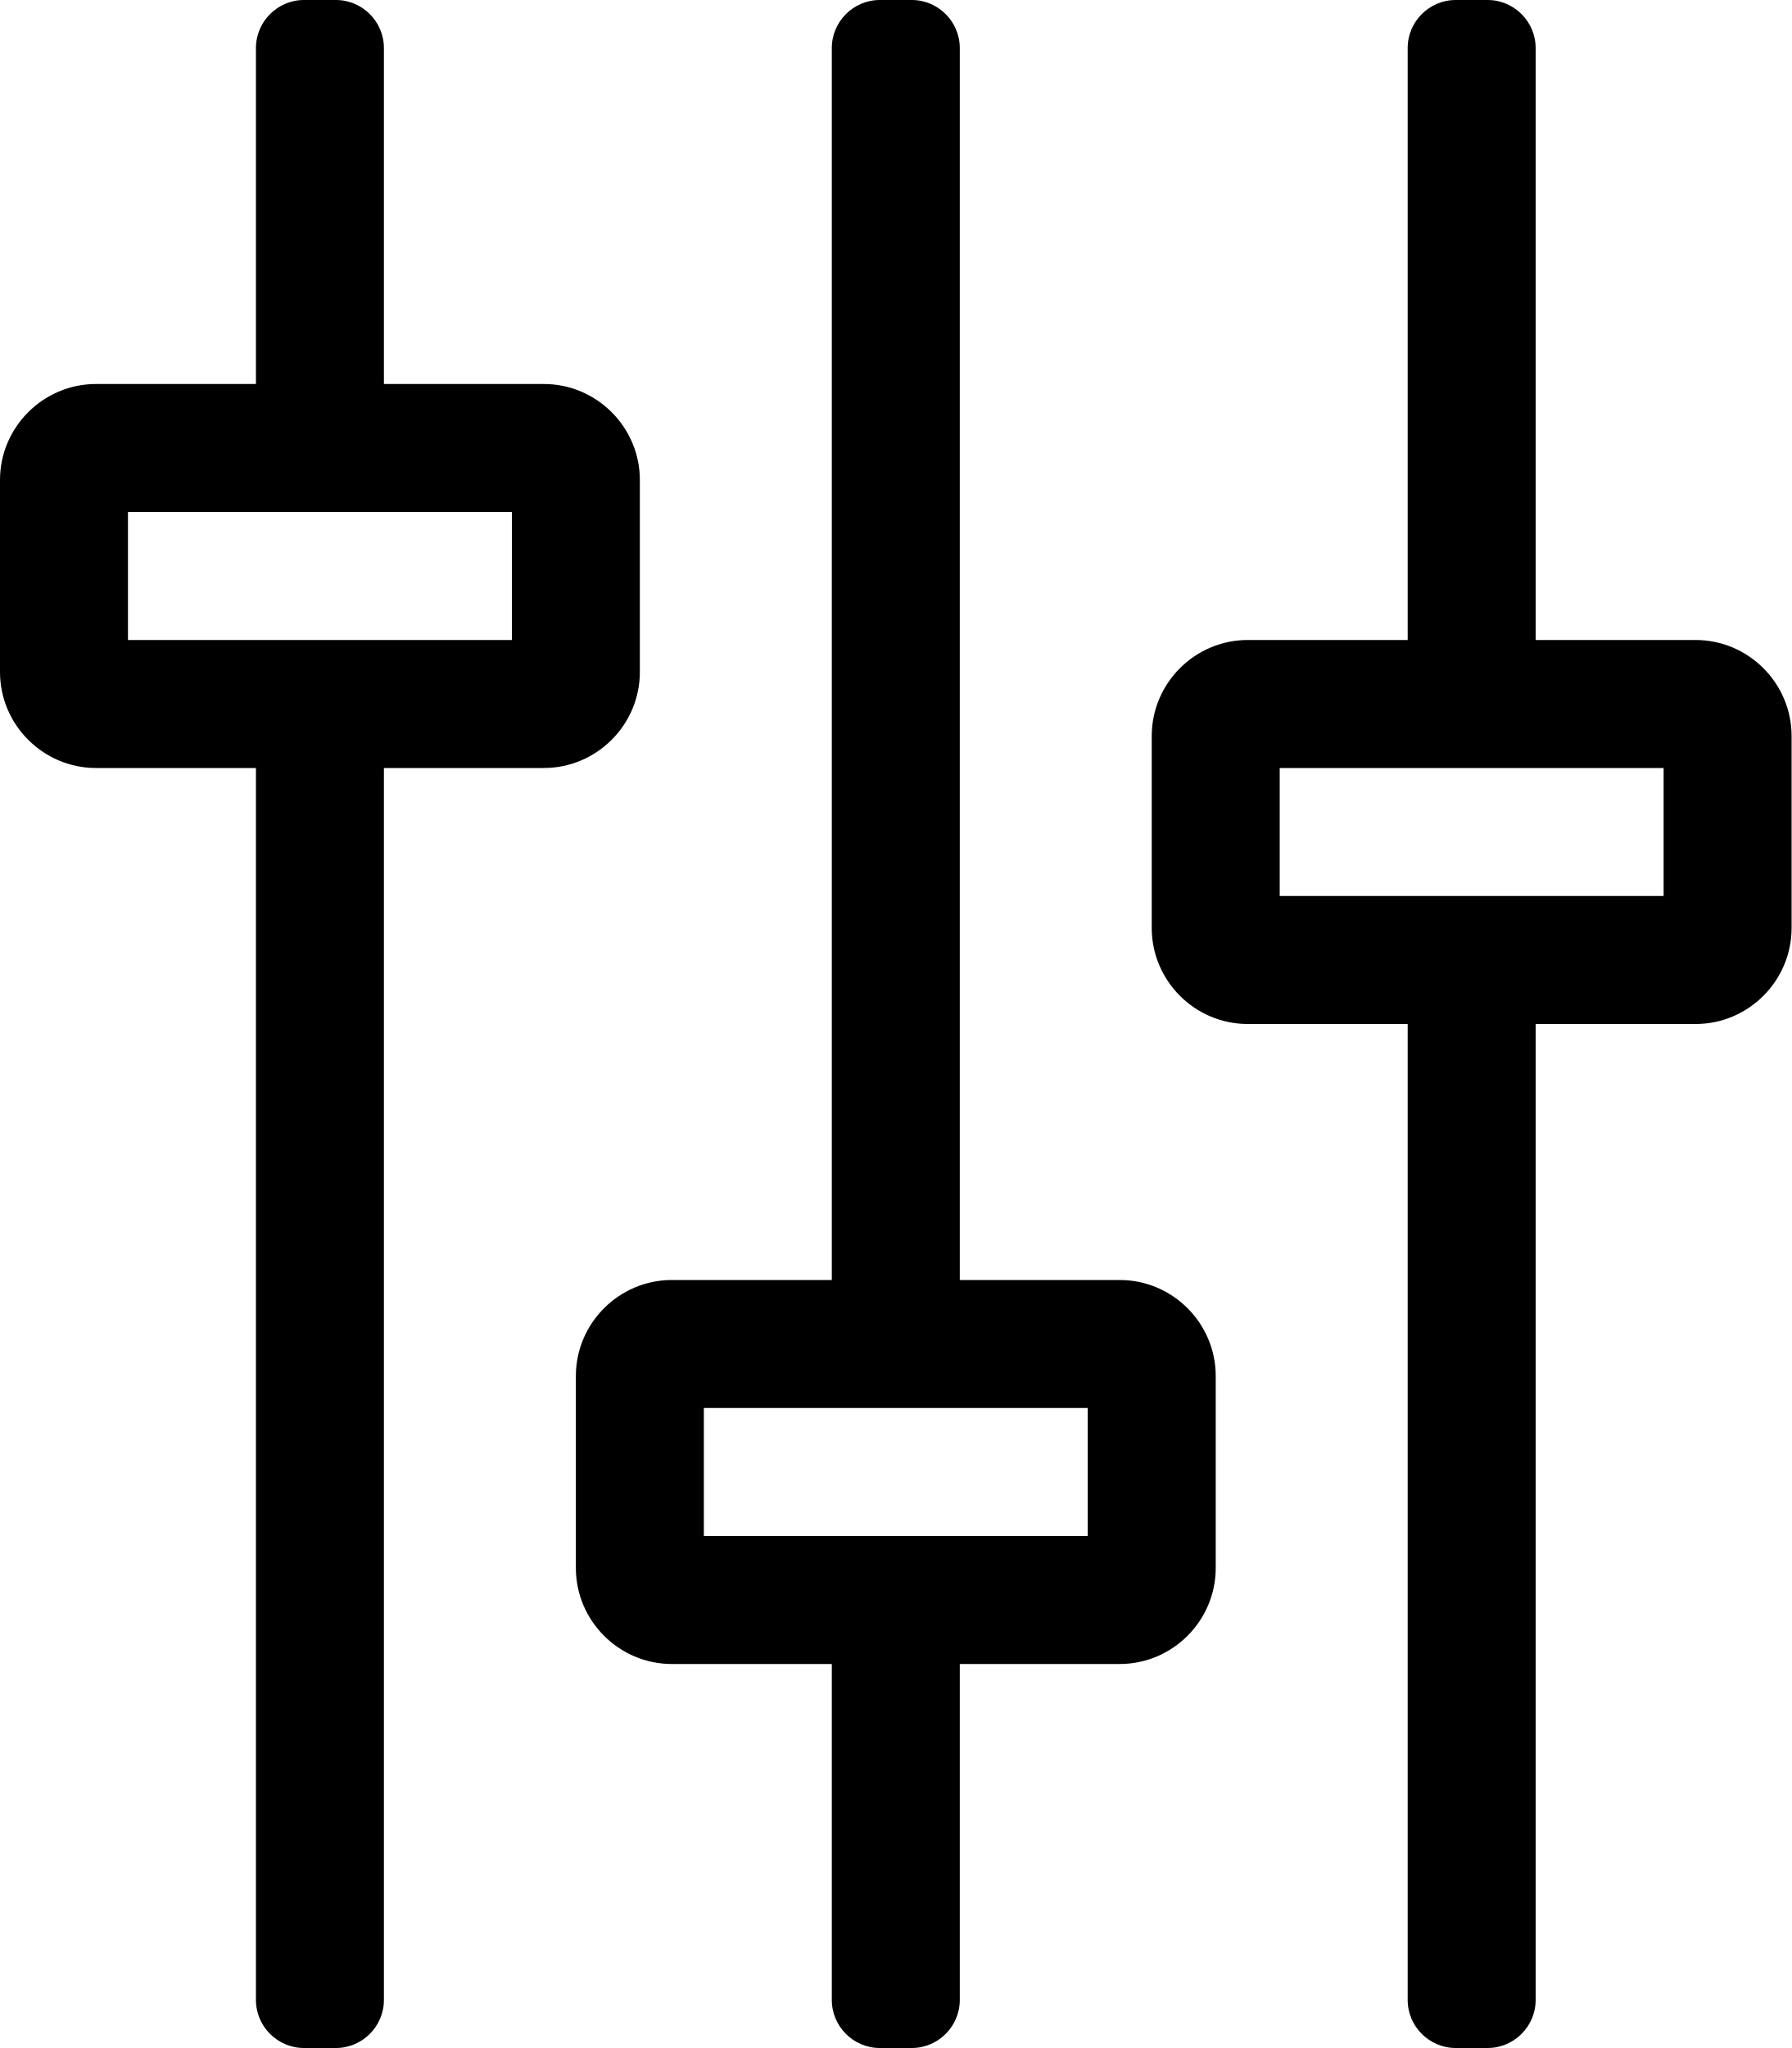
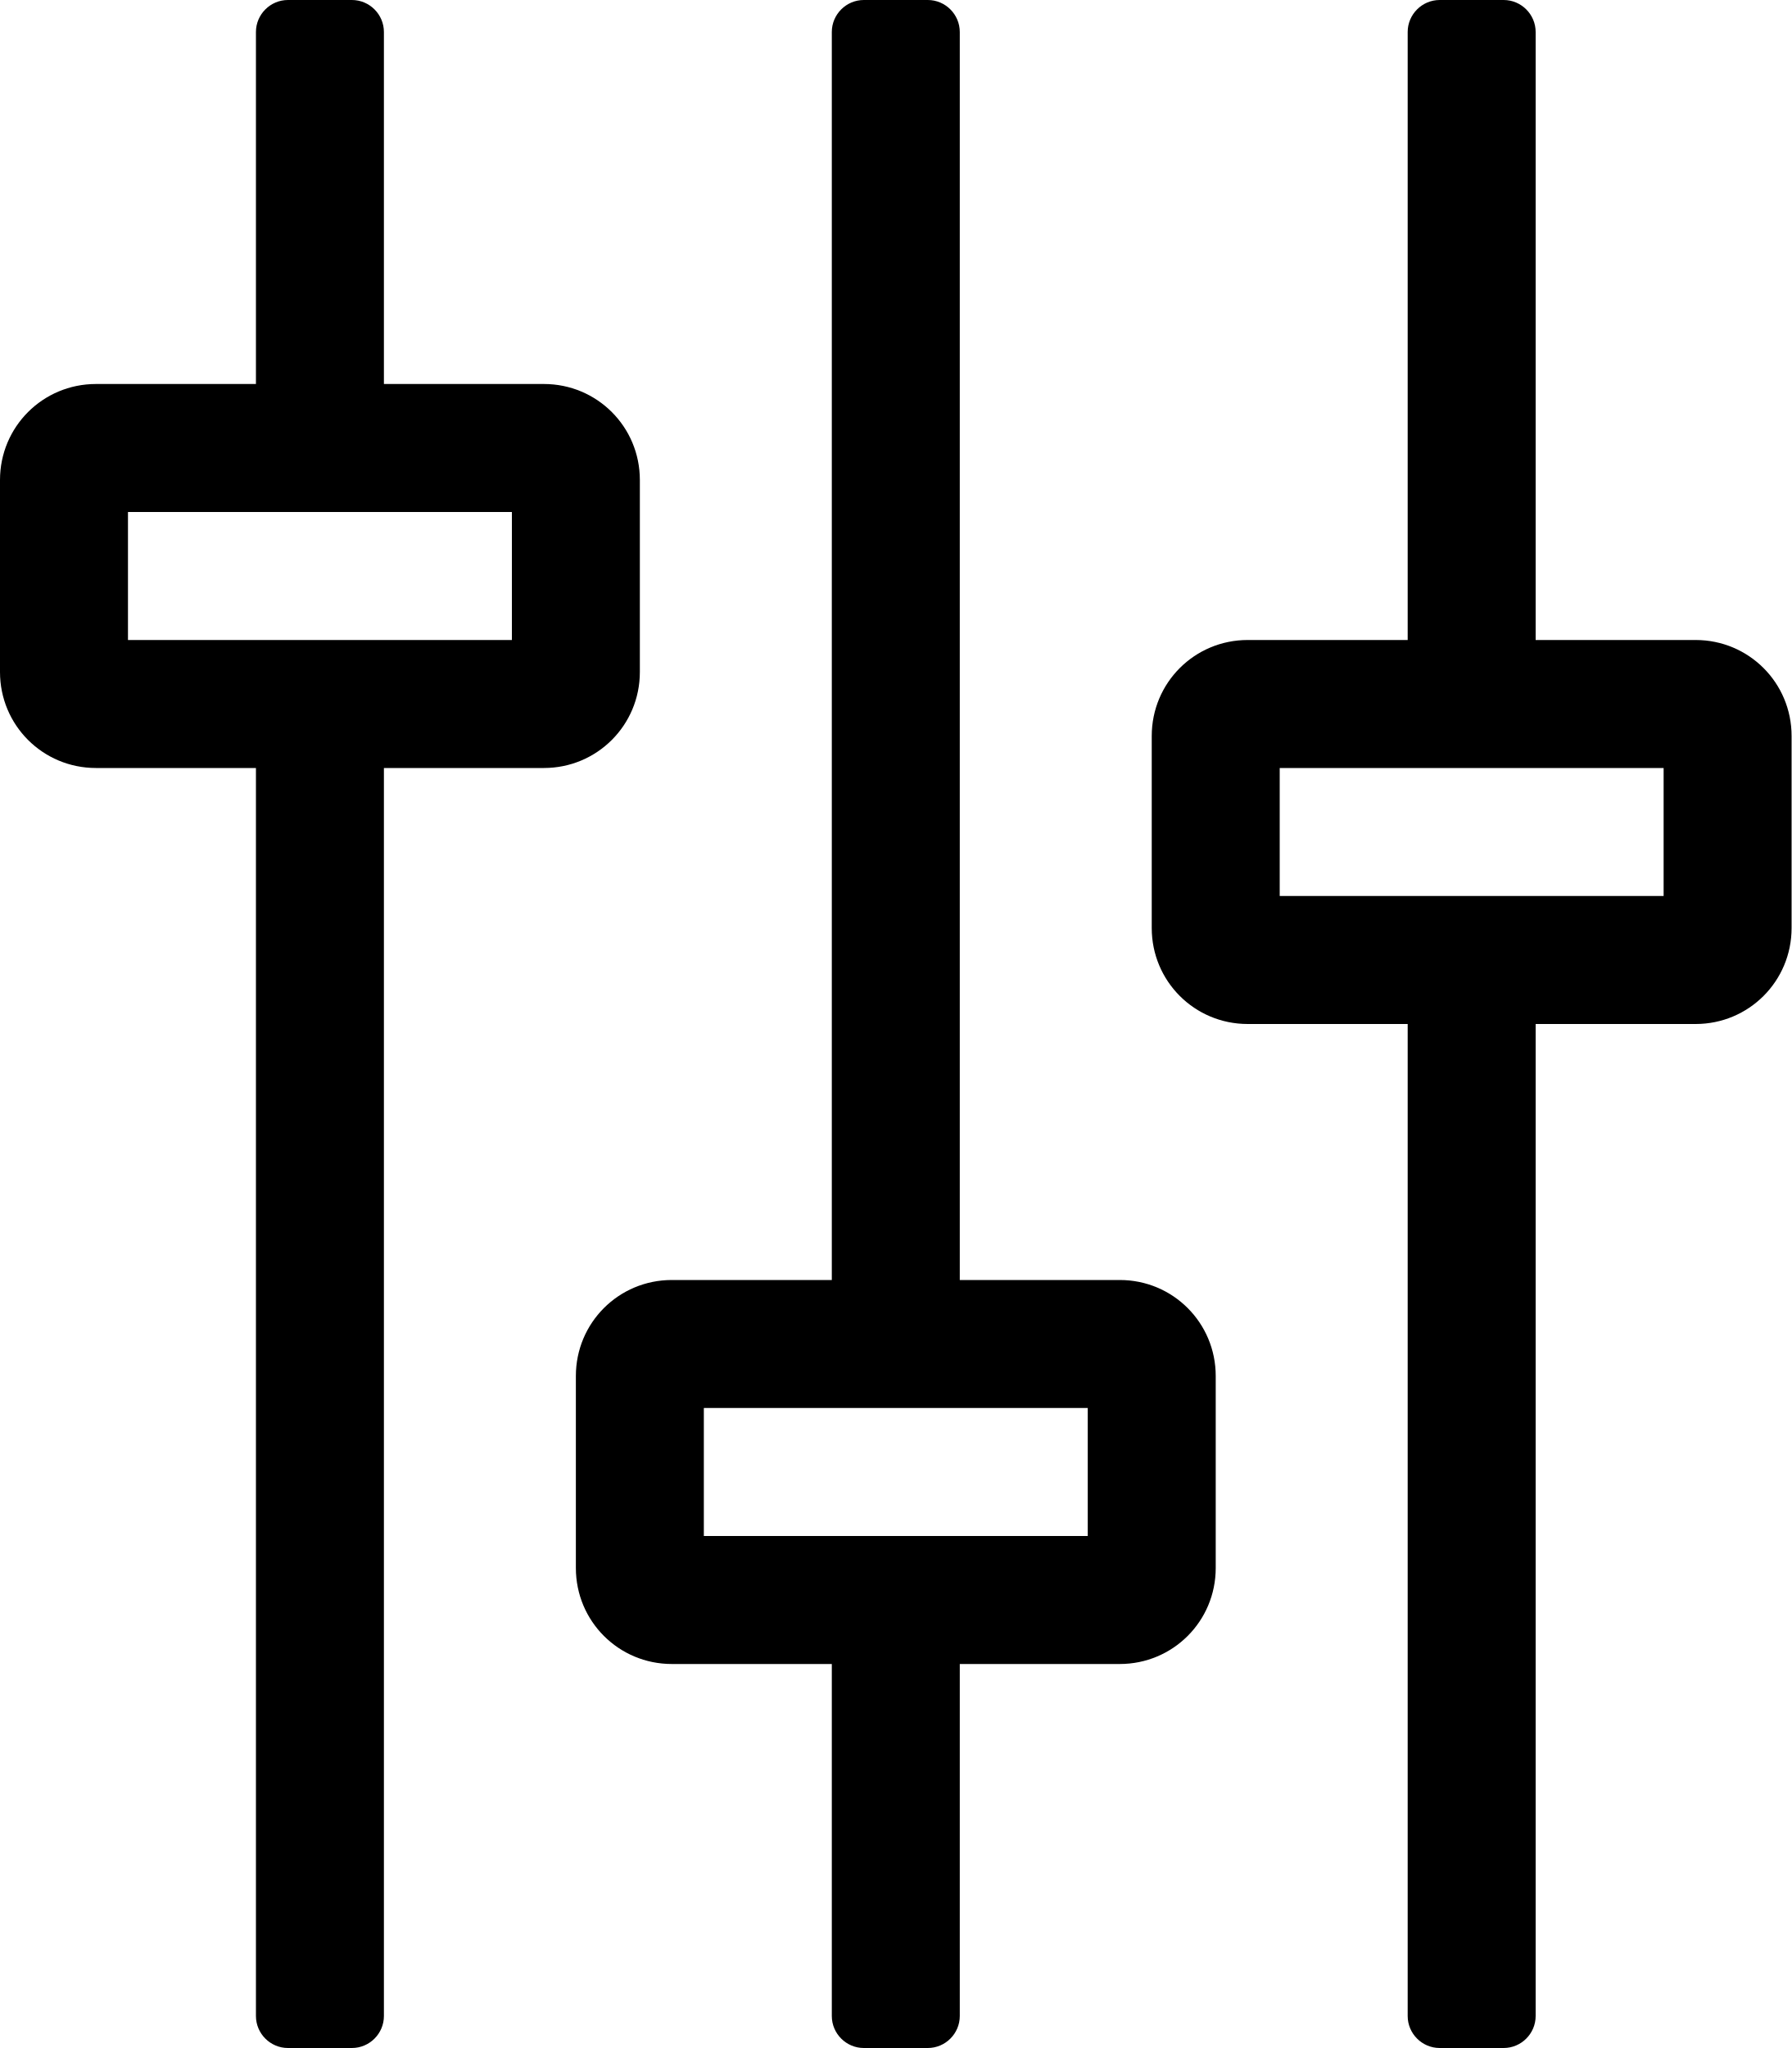
<svg xmlns="http://www.w3.org/2000/svg" viewBox="0 0 448 512">
-   <path d="M136 96H96V12c0-6.6-5.4-12-12-12h-8c-6.6 0-12 5.4-12 12v84H24c-13.2 0-24 10.8-24 24v48c0 13.2 10.8 24 24 24h40v308c0 6.6 5.4 12 12 12h8c6.6 0 12-5.4 12-12V192h40c13.2 0 24-10.8 24-24v-48c0-13.2-10.8-24-24-24zm-8 64H32v-32h96v32zm152 160h-40V12c0-6.6-5.4-12-12-12h-8c-6.6 0-12 5.4-12 12v308h-40c-13.2 0-24 10.8-24 24v48c0 13.2 10.8 24 24 24h40v84c0 6.6 5.4 12 12 12h8c6.6 0 12-5.4 12-12v-84h40c13.2 0 24-10.8 24-24v-48c0-13.2-10.8-24-24-24zm-8 64h-96v-32h96v32zm152-224h-40V12c0-6.6-5.4-12-12-12h-8c-6.6 0-12 5.4-12 12v148h-40c-13.2 0-24 10.8-24 24v48c0 13.2 10.8 24 24 24h40v244c0 6.6 5.4 12 12 12h8c6.6 0 12-5.4 12-12V256h40c13.2 0 24-10.8 24-24v-48c0-13.2-10.8-24-24-24zm-8 64h-96v-32h96v32z" />
+   <path d="M160 168v-48c0-13.3-10.7-24-24-24H96V8c0-4.4-3.6-8-8-8H72c-4.4 0-8 3.6-8 8v88H24c-13.3 0-24 10.7-24 24v48c0 13.3 10.7 24 24 24h40v312c0 4.4 3.6 8 8 8h16c4.4 0 8-3.6 8-8V192h40c13.3 0 24-10.7 24-24zm-32-8H32v-32h96v32zm152 160h-40V8c0-4.4-3.6-8-8-8h-16c-4.4 0-8 3.6-8 8v312h-40c-13.3 0-24 10.7-24 24v48c0 13.3 10.7 24 24 24h40v88c0 4.4 3.6 8 8 8h16c4.4 0 8-3.6 8-8v-88h40c13.3 0 24-10.7 24-24v-48c0-13.3-10.7-24-24-24zm-8 64h-96v-32h96v32zm152-224h-40V8c0-4.4-3.6-8-8-8h-16c-4.4 0-8 3.6-8 8v152h-40c-13.3 0-24 10.7-24 24v48c0 13.3 10.7 24 24 24h40v248c0 4.4 3.6 8 8 8h16c4.4 0 8-3.6 8-8V256h40c13.3 0 24-10.7 24-24v-48c0-13.3-10.7-24-24-24zm-8 64h-96v-32h96v32z" />
</svg>
